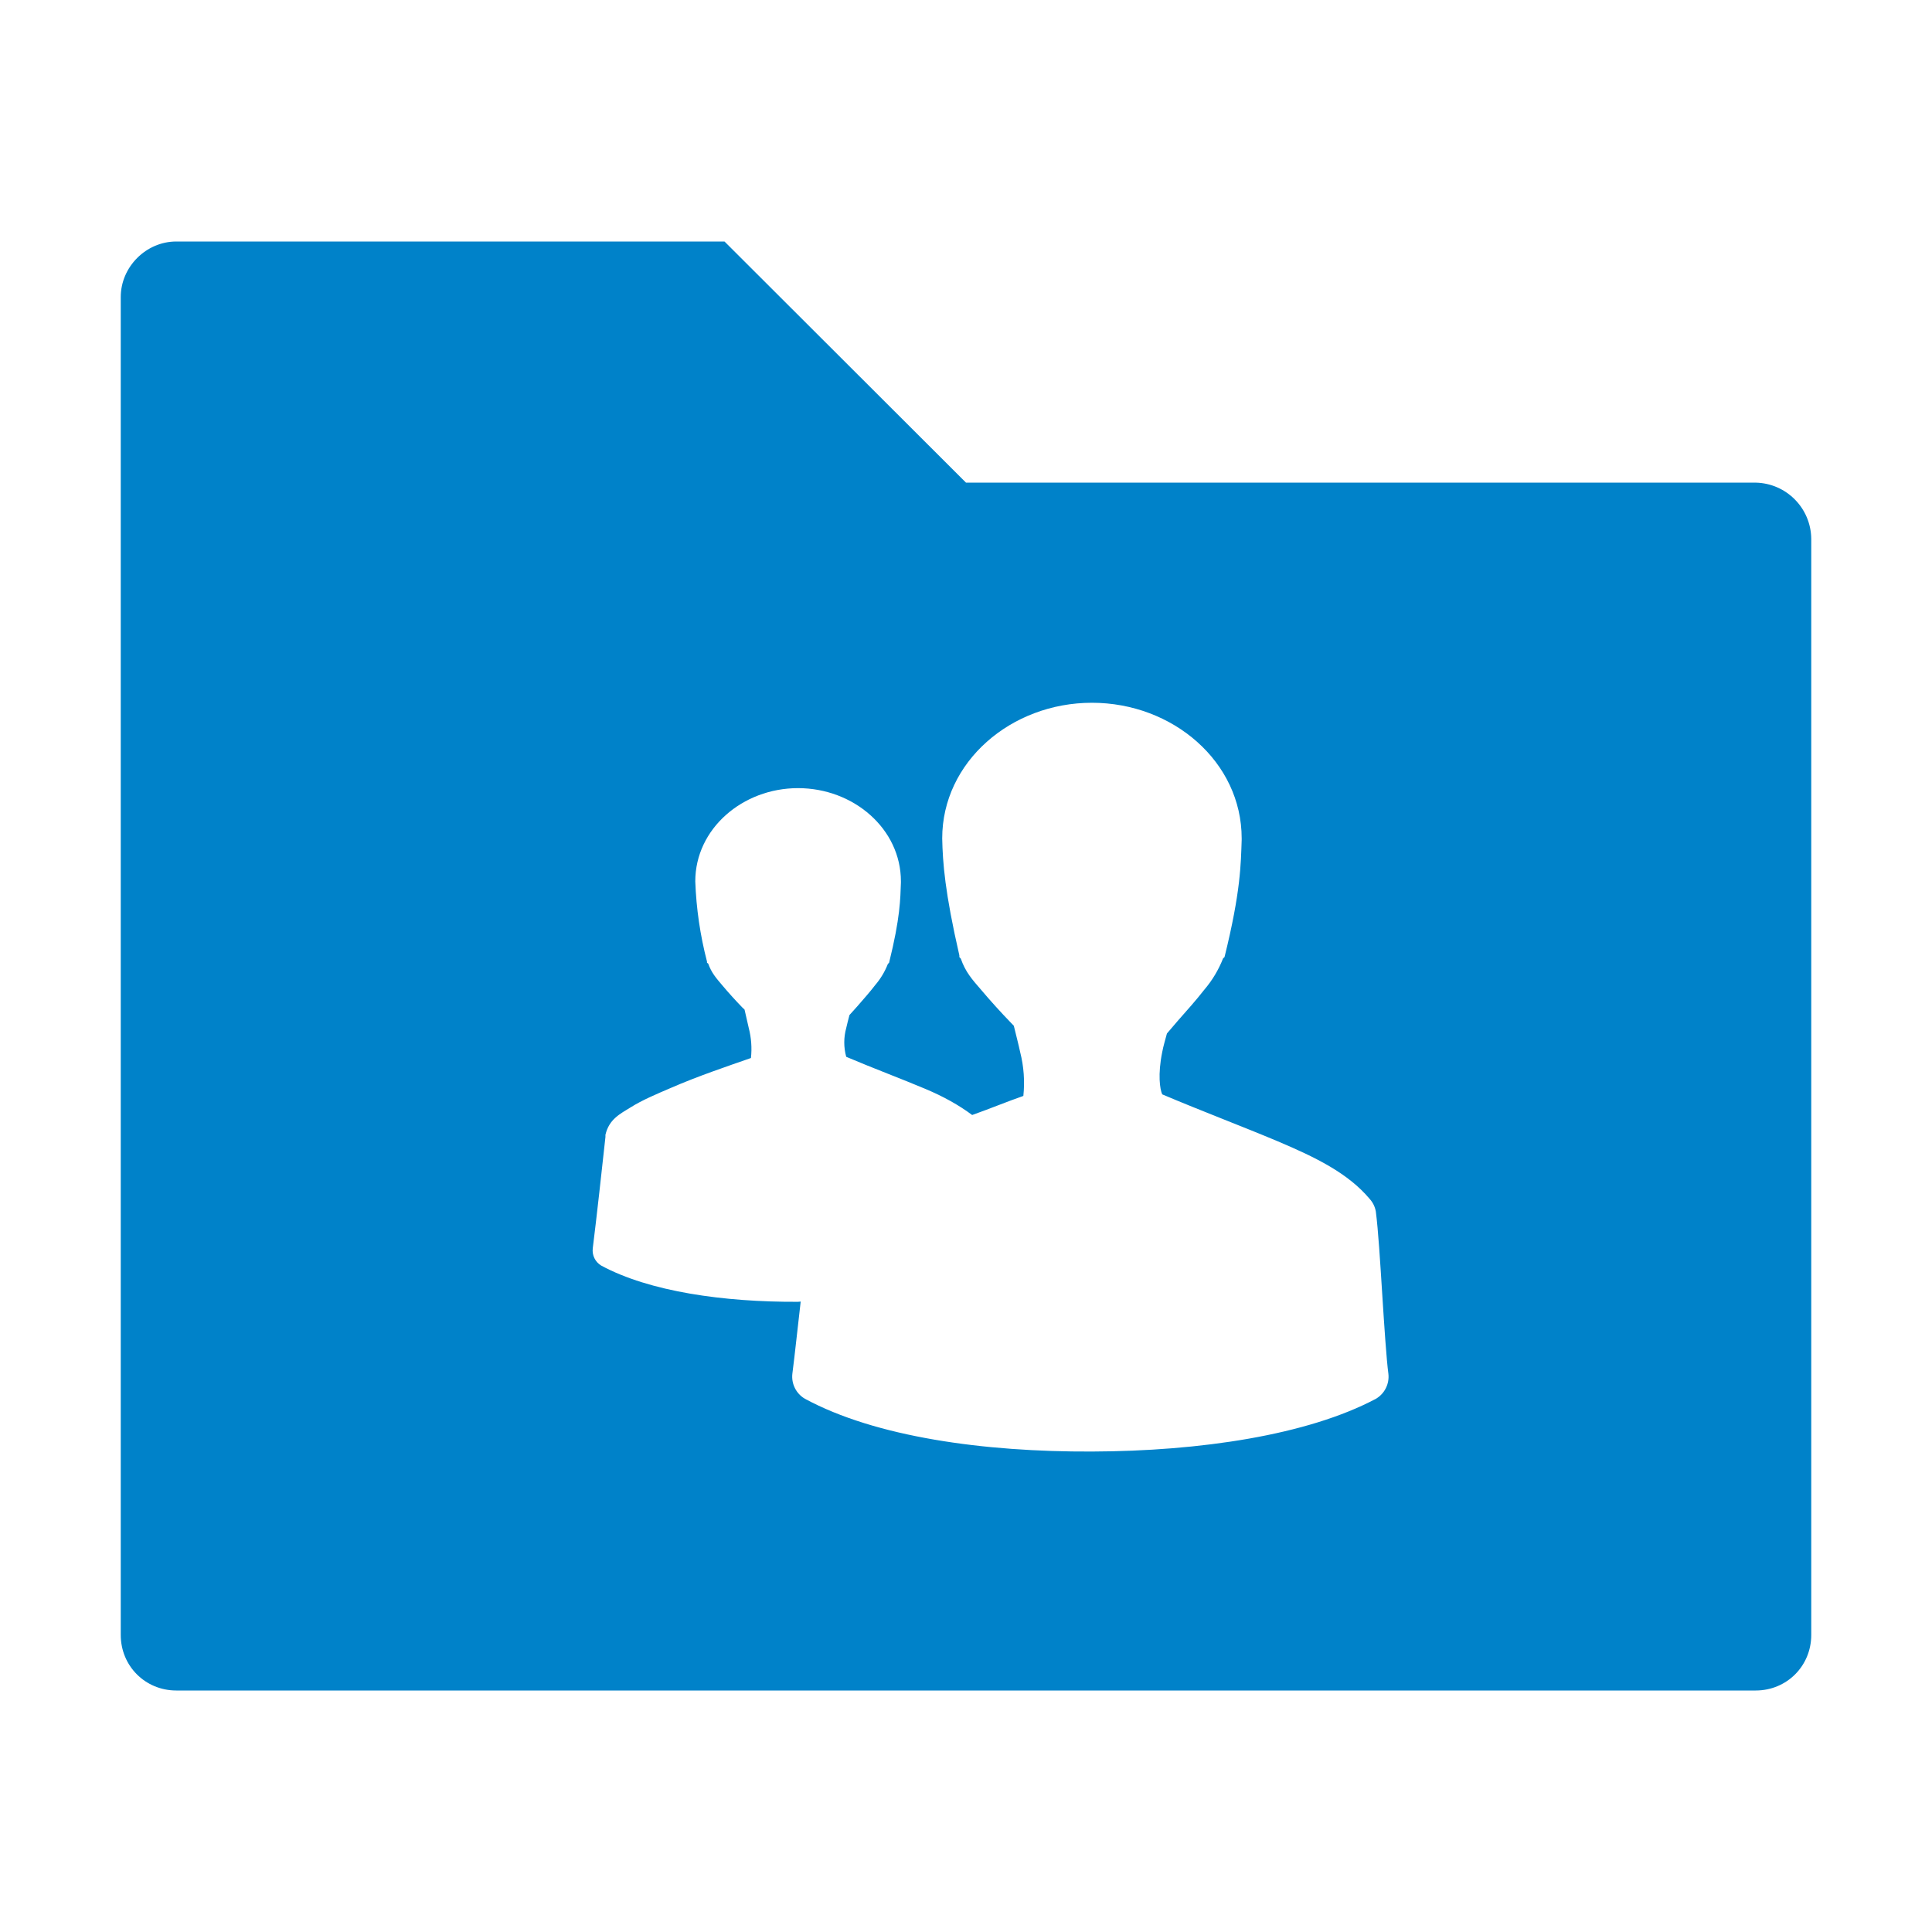
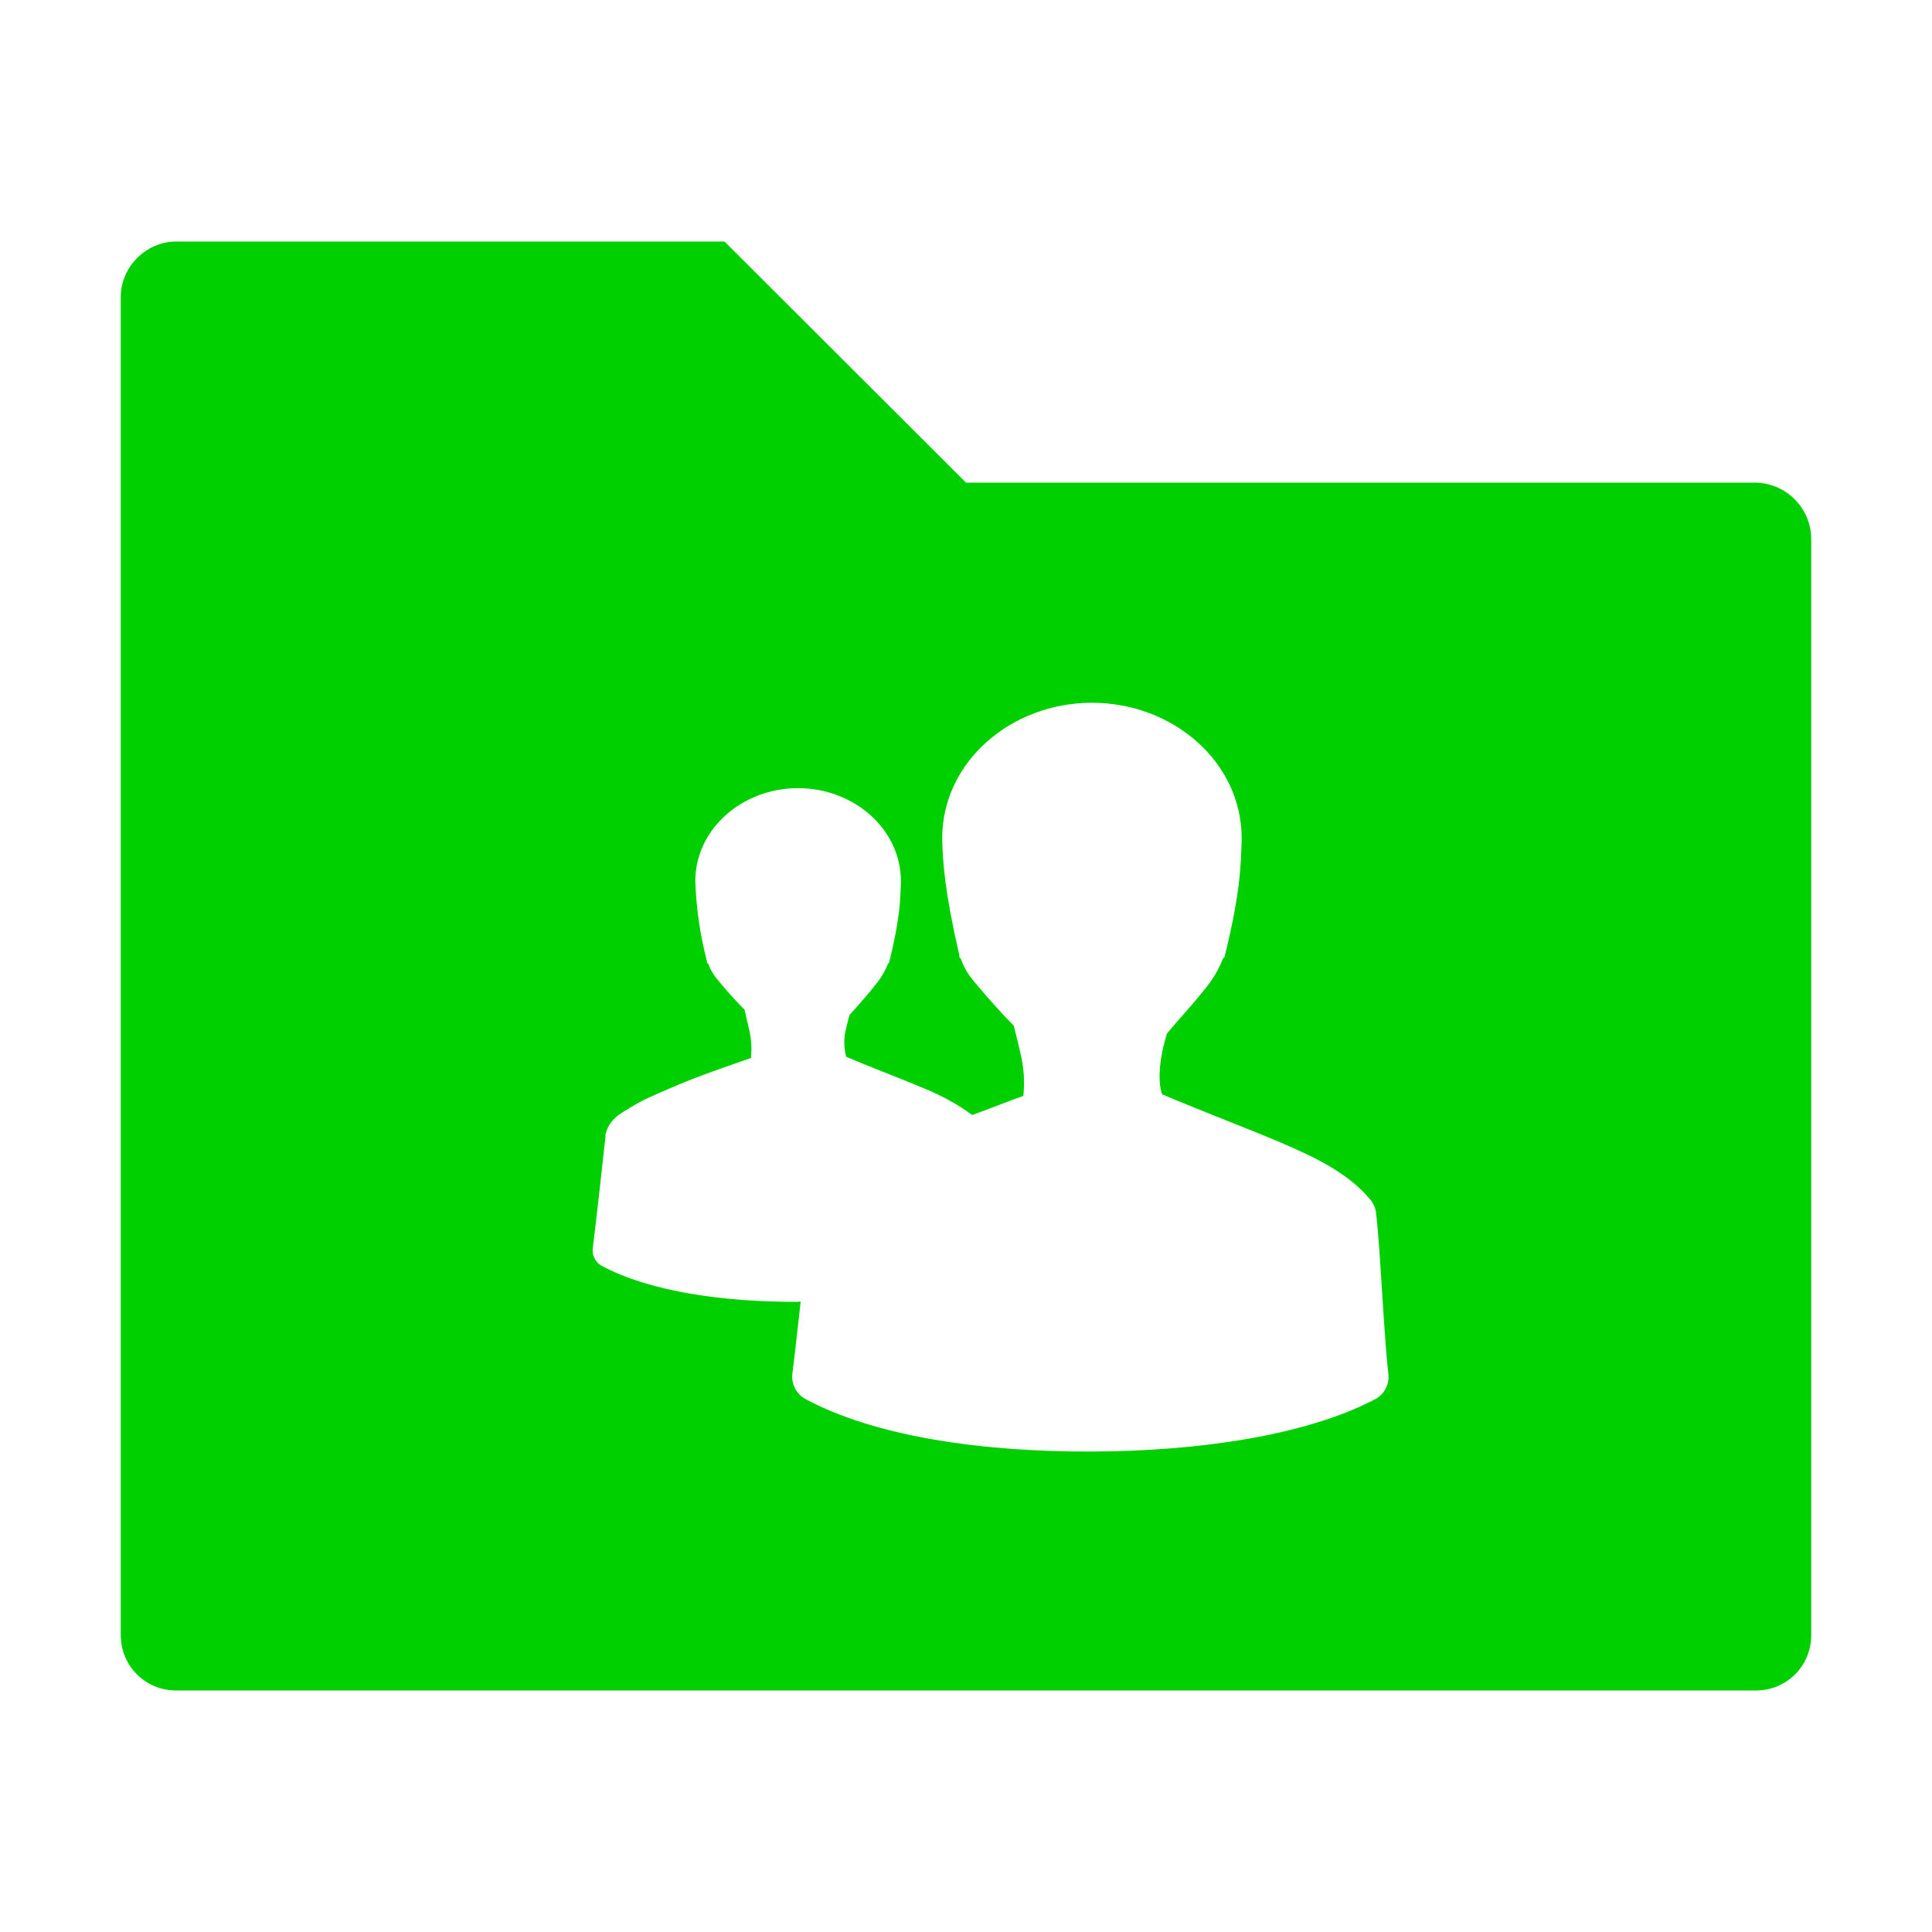
<svg xmlns="http://www.w3.org/2000/svg" height="16" width="16" version="1">
-   <path d="M1.46 2c-.25 0-.46.21-.46.46v11.08c0 .257.203.46.46.46h13.08c.257 0 .46-.203.46-.46V4.462a.47.47 0 0 0-.46-.465H8L6 2H1.46zm7.583 3.82c.671 0 1.24.49 1.24 1.123v.014c-.007.197-.007.424-.142.969l-.012.011a.914.914 0 0 1-.156.26c-.067.086-.145.173-.22.258l-.089.104c-.013.05-.03.104-.039.154-.038.187-.019.308 0 .35.333.141.668.267.955.388.314.133.584.264.764.479a.208.208 0 0 1 .05.103c.02.155.036.417.053.684.017.267.035.54.051.66a.212.212 0 0 1-.103.207c-.566.301-1.457.434-2.352.437-.895.004-1.793-.121-2.377-.437a.212.212 0 0 1-.104-.207c.022-.171.044-.385.069-.598l-.022.002c-.614.003-1.23-.084-1.63-.3a.146.146 0 0 1-.07-.143c.033-.264.076-.656.105-.922a.111.111 0 0 1 0-.018c.03-.129.12-.173.213-.23.091-.057.204-.105.328-.158.22-.096.466-.179.664-.248a.69.69 0 0 0-.018-.248l-.035-.153-.018-.017a3.558 3.558 0 0 1-.168-.186c-.05-.059-.088-.102-.115-.178l-.01-.007v-.01a3.08 3.08 0 0 1-.097-.664c0-.435.391-.772.851-.772.46 0 .852.337.852.772v.01c-.005.135-.005.29-.098.664l-.01.01a.61.61 0 0 1-.105.175c-.045.059-.1.12-.15.178l-.063.07c-.009.036-.02.074-.027.108a.448.448 0 0 0 0 .238c.228.097.46.183.656.266.15.063.277.134.387.216.144-.051.297-.114.424-.158a1.03 1.03 0 0 0-.026-.361c-.015-.07-.036-.149-.053-.22l-.025-.026a5.503 5.503 0 0 1-.246-.272c-.074-.085-.13-.148-.168-.258l-.012-.013v-.014c-.12-.522-.138-.768-.142-.969 0-.633.569-1.123 1.24-1.123z" fill="#0082c9" fill-rule="evenodd" />
+   <path d="M1.46 2c-.25 0-.46.21-.46.46v11.08c0 .257.203.46.46.46h13.08c.257 0 .46-.203.46-.46V4.462a.47.47 0 0 0-.46-.465H8L6 2H1.46zm7.583 3.82c.671 0 1.24.49 1.24 1.123v.014c-.007.197-.007.424-.142.969l-.012.011a.914.914 0 0 1-.156.26c-.067.086-.145.173-.22.258l-.089.104c-.013.05-.03.104-.039.154-.038.187-.019.308 0 .35.333.141.668.267.955.388.314.133.584.264.764.479a.208.208 0 0 1 .05.103c.02.155.036.417.053.684.017.267.035.54.051.66a.212.212 0 0 1-.103.207c-.566.301-1.457.434-2.352.437-.895.004-1.793-.121-2.377-.437a.212.212 0 0 1-.104-.207c.022-.171.044-.385.069-.598l-.022.002c-.614.003-1.23-.084-1.63-.3a.146.146 0 0 1-.07-.143c.033-.264.076-.656.105-.922a.111.111 0 0 1 0-.018c.03-.129.12-.173.213-.23.091-.057.204-.105.328-.158.22-.096.466-.179.664-.248a.69.69 0 0 0-.018-.248l-.035-.153-.018-.017a3.558 3.558 0 0 1-.168-.186c-.05-.059-.088-.102-.115-.178l-.01-.007v-.01a3.08 3.08 0 0 1-.097-.664c0-.435.391-.772.851-.772.46 0 .852.337.852.772v.01c-.005.135-.005.29-.098.664l-.01.01a.61.61 0 0 1-.105.175c-.045.059-.1.12-.15.178l-.063.07c-.009.036-.02.074-.027.108a.448.448 0 0 0 0 .238c.228.097.46.183.656.266.15.063.277.134.387.216.144-.051.297-.114.424-.158a1.03 1.03 0 0 0-.026-.361c-.015-.07-.036-.149-.053-.22l-.025-.026a5.503 5.503 0 0 1-.246-.272c-.074-.085-.13-.148-.168-.258l-.012-.013v-.014c-.12-.522-.138-.768-.142-.969 0-.633.569-1.123 1.24-1.123z" fill="#00cf00" fill-rule="evenodd" />
</svg>
